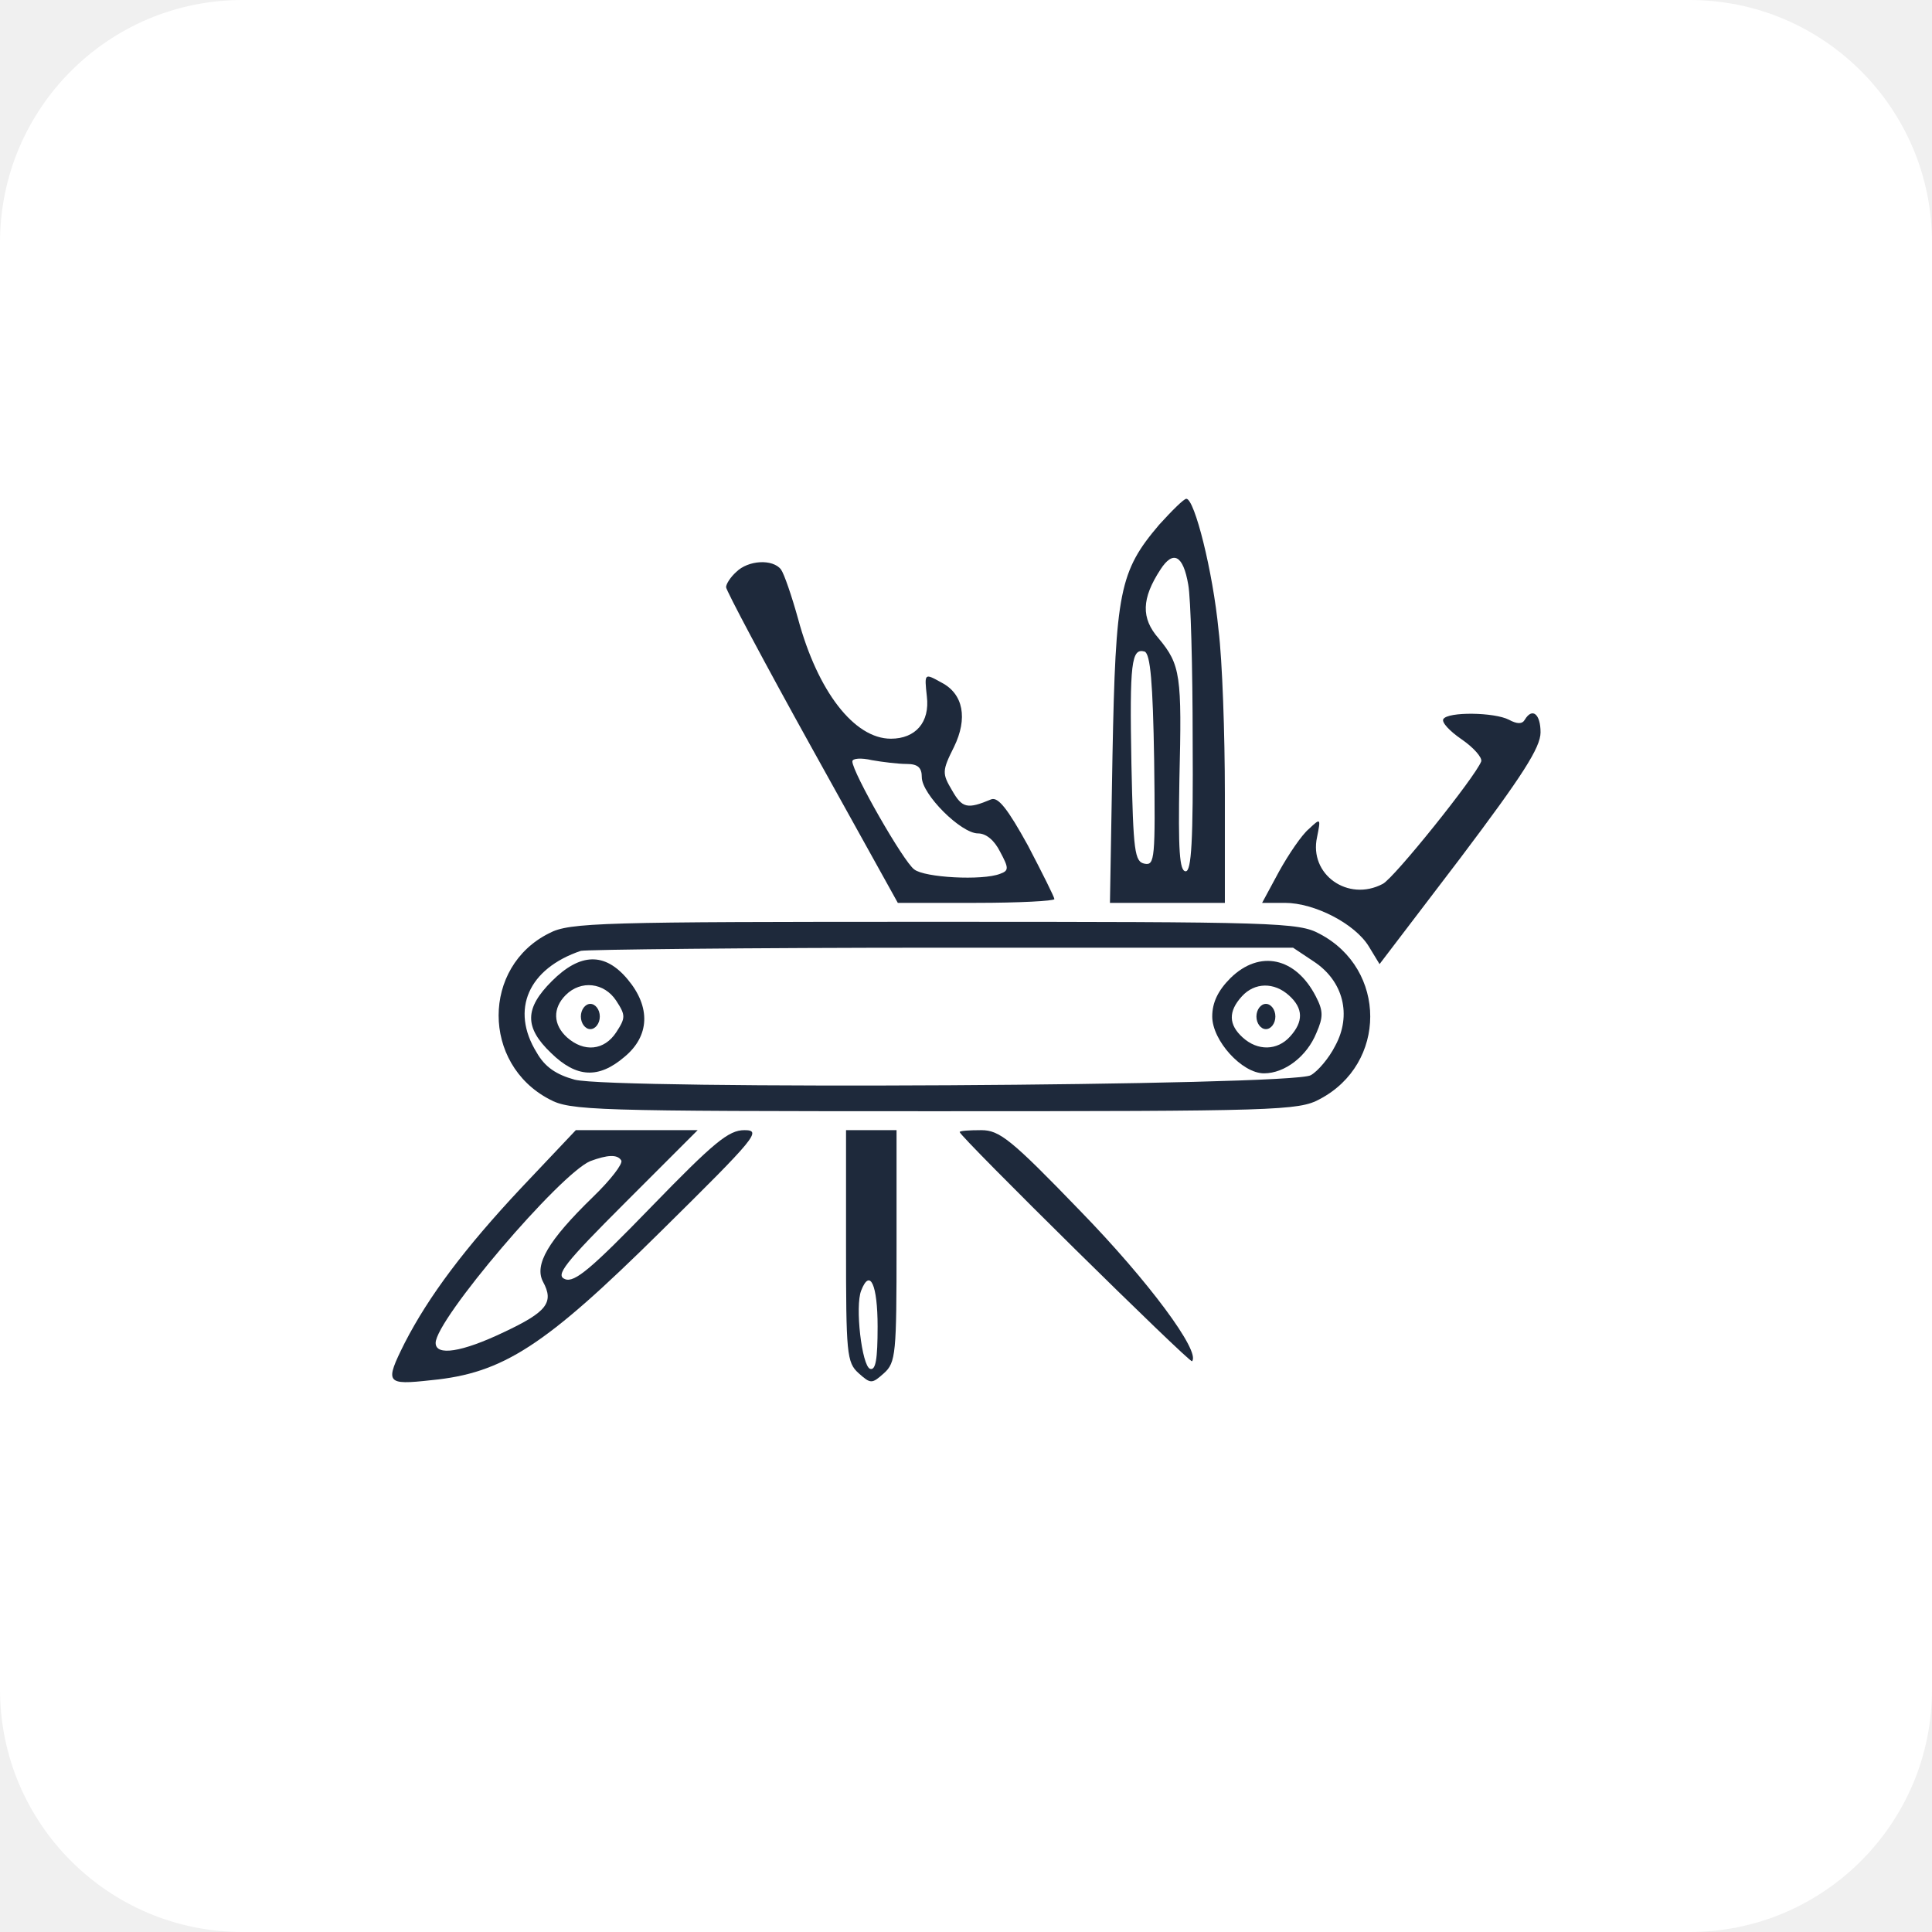
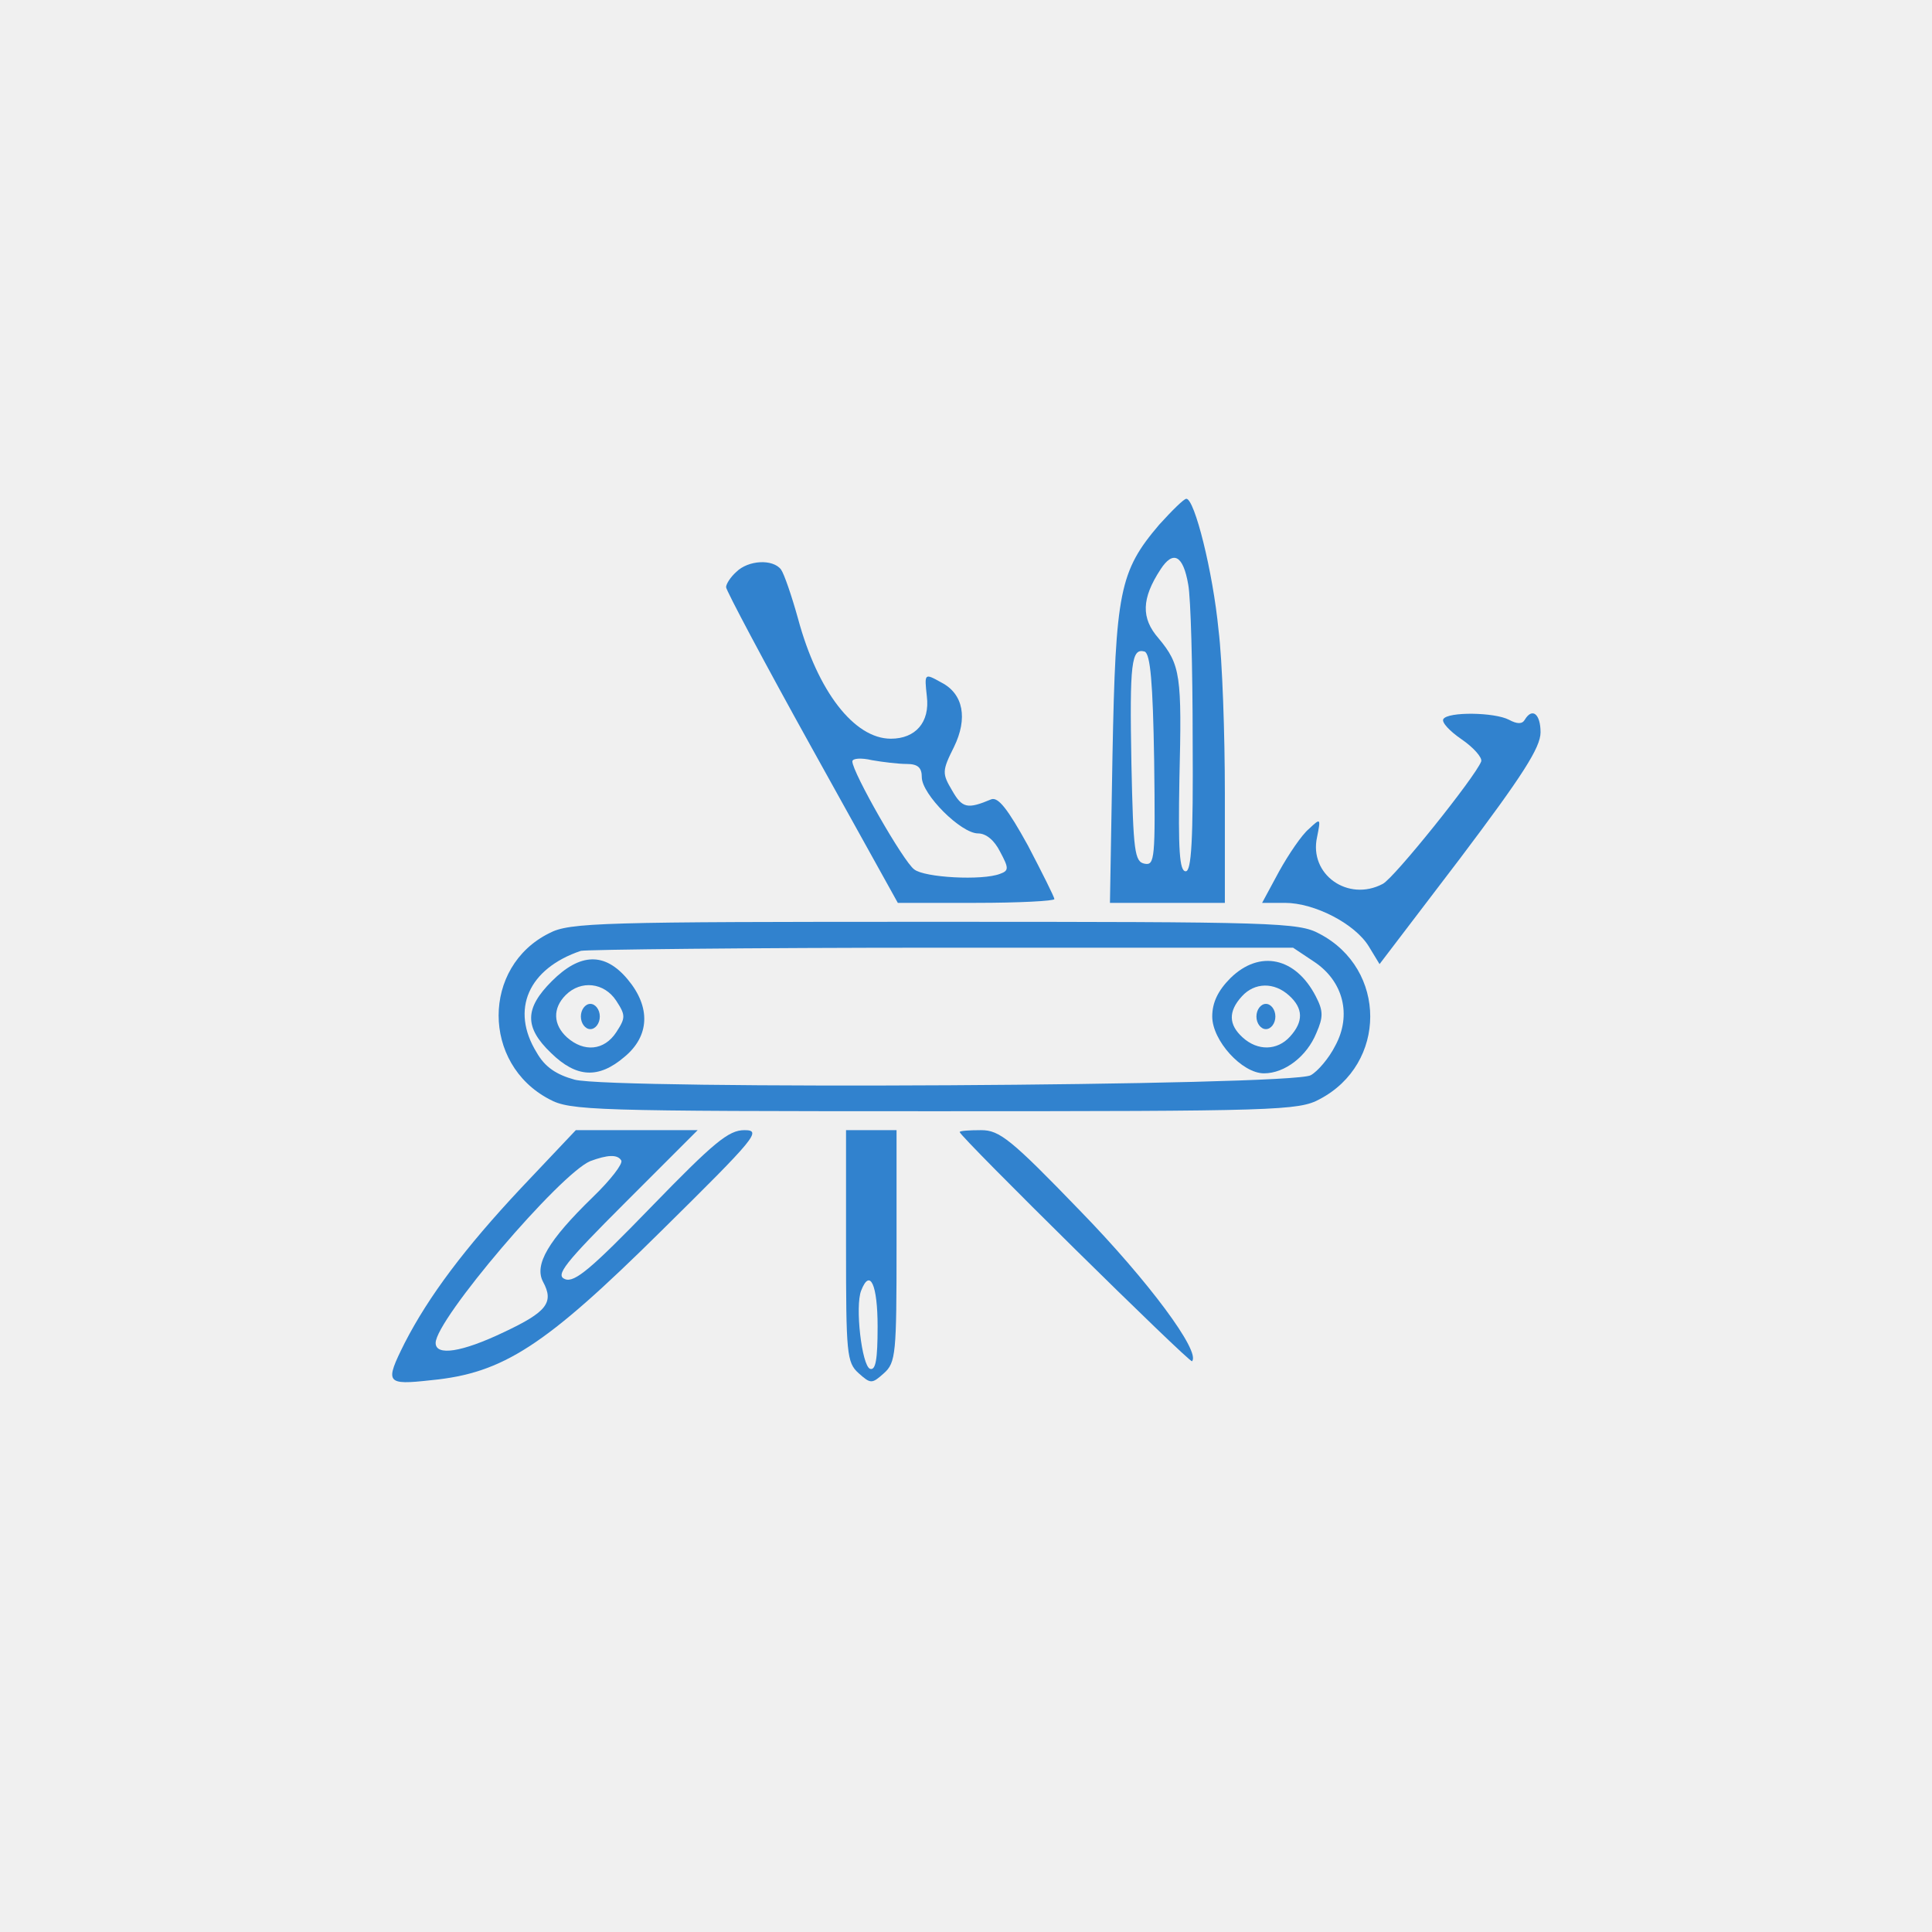
<svg xmlns="http://www.w3.org/2000/svg" version="1.0" width="300pt" height="300pt" viewBox="-3 -3 306 306" preserveAspectRatio="xMidYMid meet">
  <g id="deeditor_bgCarrier" stroke-width="0">
-     <rect id="dee_c_e" x="-3" y="-3" width="306" height="306" rx="38.4" fill="#ffffff" strokewidth="0" />
+     <rect id="dee_c_e" x="-3" y="-3" width="306" height="306" rx="38.4" style="fill-opacity: 0;" strokewidth="0" />
  </g>
-   <g transform="translate(0,300) scale(0.1,-0.1)" fill="#1e293b" stroke="none">
-     <path d="M1806 2199 c-63 -74 -69 -106 -74 -366 l-4 -233 91 0 91 0 0 173 c0 94 -4 211 -10 259 -9 93 -38 208 -51 208 -4 0 -23 -19 -43 -41z m46 -95 c4 -21 7 -132 7 -246 1 -160 -2 -208 -11 -208 -10 0 -12 34 -10 146 4 164 2 181 -33 223 -28 32 -27 63 3 109 20 31 36 23 44 -24z m-54 -278 c2 -156 1 -167 -15 -164 -16 3 -18 19 -21 158 -3 161 0 184 21 178 9 -4 13 -49 15 -172z" fill="#1e293b" />
-     <path d="M1136 2124 c-9 -8 -16 -19 -16 -24 0 -5 61 -120 136 -255 l136 -245 124 0 c68 0 124 3 124 6 0 3 -19 41 -42 85 -32 58 -47 77 -58 73 -38 -16 -46 -14 -62 14 -16 27 -16 31 3 69 22 45 15 84 -20 102 -27 15 -27 15 -23 -22 5 -41 -18 -67 -57 -67 -58 0 -116 75 -147 190 -10 36 -22 71 -27 78 -13 17 -52 15 -71 -4z m270 -304 c18 0 24 -6 24 -21 0 -27 62 -89 89 -89 13 0 26 -11 35 -29 14 -26 14 -30 0 -35 -28 -11 -120 -6 -136 7 -17 12 -98 154 -98 171 0 5 14 6 31 2 17 -3 42 -6 55 -6z" fill="#1e293b" />
-     <path d="M2256 1891 c-3 -5 10 -19 29 -32 19 -13 33 -29 31 -35 -9 -24 -138 -185 -156 -194 -55 -29 -117 15 -104 74 6 30 6 31 -13 13 -11 -9 -32 -40 -47 -67 l-27 -50 36 0 c47 0 111 -33 133 -69 l17 -28 128 168 c98 130 127 175 127 199 0 29 -13 40 -25 20 -4 -7 -12 -7 -25 0 -23 12 -97 13 -104 1z" fill="#1e293b" />
-     <path d="M840 1552 c-107 -53 -107 -207 0 -263 33 -18 69 -19 610 -19 541 0 577 1 610 19 107 56 107 206 0 262 -33 18 -69 19 -610 19 -527 0 -578 -1 -610 -18z m1211 -45 c47 -31 60 -85 34 -133 -10 -20 -28 -41 -39 -47 -29 -17 -1106 -23 -1166 -7 -29 8 -47 20 -60 43 -42 68 -13 133 70 161 8 2 265 5 571 5 l557 0 33 -22z" fill="#1e293b" />
-     <path d="M844 1476 c-43 -43 -44 -73 -1 -114 40 -39 75 -41 116 -6 40 33 42 79 5 123 -36 43 -75 42 -120 -3z m102 -31 c15 -23 15 -27 0 -50 -19 -29 -51 -32 -78 -8 -22 20 -23 46 -2 67 24 24 61 20 80 -9z" fill="#1e293b" />
-     <path d="M890 1420 c0 -11 7 -20 15 -20 8 0 15 9 15 20 0 11 -7 20 -15 20 -8 0 -15 -9 -15 -20z" fill="#1e293b" />
-     <path d="M1919 1481 c-20 -20 -29 -39 -29 -61 0 -38 47 -90 82 -90 33 0 68 27 83 64 11 25 11 35 -1 58 -32 62 -89 74 -135 29z m93 -28 c22 -20 23 -41 1 -65 -20 -22 -51 -23 -75 -1 -22 20 -23 41 -1 65 20 22 51 23 75 1z" fill="#1e293b" />
-     <path d="M1960 1420 c0 -11 7 -20 15 -20 8 0 15 9 15 20 0 11 -7 20 -15 20 -8 0 -15 -9 -15 -20z" fill="#1e293b" />
-     <path d="M795 1148 c-89 -95 -146 -171 -184 -245 -32 -64 -30 -67 42 -59 114 11 180 54 364 236 151 149 160 160 132 160 -25 0 -48 -19 -148 -122 -94 -97 -121 -120 -136 -114 -16 6 -1 25 95 121 l115 115 -97 0 -96 0 -87 -92z m159 44 c3 -5 -17 -31 -45 -58 -71 -69 -93 -107 -79 -134 18 -33 6 -48 -62 -80 -67 -32 -108 -38 -108 -17 0 37 197 268 245 288 27 10 43 11 49 1z" fill="#1e293b" />
-     <path d="M1310 1057 c0 -171 1 -185 20 -202 19 -17 21 -17 40 0 19 17 20 31 20 202 l0 183 -40 0 -40 0 0 -183z m50 -128 c0 -52 -3 -70 -12 -67 -13 5 -24 99 -14 124 14 36 26 9 26 -57z" fill="#1e293b" />
-     <path d="M1490 1237 c0 -7 364 -366 368 -363 14 15 -69 127 -177 238 -110 114 -128 128 -157 128 -19 0 -34 -1 -34 -3z" fill="#1e293b" />
+   <g transform="translate(0,300) scale(0.1,-0.1)" fill="#3182ce" stroke="none">
+     <path d="M1806 2199 c-63 -74 -69 -106 -74 -366 l-4 -233 91 0 91 0 0 173 c0 94 -4 211 -10 259 -9 93 -38 208 -51 208 -4 0 -23 -19 -43 -41z m46 -95 c4 -21 7 -132 7 -246 1 -160 -2 -208 -11 -208 -10 0 -12 34 -10 146 4 164 2 181 -33 223 -28 32 -27 63 3 109 20 31 36 23 44 -24z m-54 -278 c2 -156 1 -167 -15 -164 -16 3 -18 19 -21 158 -3 161 0 184 21 178 9 -4 13 -49 15 -172z" fill="#3182ce" />
+     <path d="M1136 2124 c-9 -8 -16 -19 -16 -24 0 -5 61 -120 136 -255 l136 -245 124 0 c68 0 124 3 124 6 0 3 -19 41 -42 85 -32 58 -47 77 -58 73 -38 -16 -46 -14 -62 14 -16 27 -16 31 3 69 22 45 15 84 -20 102 -27 15 -27 15 -23 -22 5 -41 -18 -67 -57 -67 -58 0 -116 75 -147 190 -10 36 -22 71 -27 78 -13 17 -52 15 -71 -4z m270 -304 c18 0 24 -6 24 -21 0 -27 62 -89 89 -89 13 0 26 -11 35 -29 14 -26 14 -30 0 -35 -28 -11 -120 -6 -136 7 -17 12 -98 154 -98 171 0 5 14 6 31 2 17 -3 42 -6 55 -6z" fill="#3182ce" />
+     <path d="M2256 1891 c-3 -5 10 -19 29 -32 19 -13 33 -29 31 -35 -9 -24 -138 -185 -156 -194 -55 -29 -117 15 -104 74 6 30 6 31 -13 13 -11 -9 -32 -40 -47 -67 l-27 -50 36 0 c47 0 111 -33 133 -69 l17 -28 128 168 c98 130 127 175 127 199 0 29 -13 40 -25 20 -4 -7 -12 -7 -25 0 -23 12 -97 13 -104 1z" fill="#3182ce" />
+     <path d="M840 1552 c-107 -53 -107 -207 0 -263 33 -18 69 -19 610 -19 541 0 577 1 610 19 107 56 107 206 0 262 -33 18 -69 19 -610 19 -527 0 -578 -1 -610 -18z m1211 -45 c47 -31 60 -85 34 -133 -10 -20 -28 -41 -39 -47 -29 -17 -1106 -23 -1166 -7 -29 8 -47 20 -60 43 -42 68 -13 133 70 161 8 2 265 5 571 5 l557 0 33 -22z" fill="#3182ce" />
+     <path d="M844 1476 c-43 -43 -44 -73 -1 -114 40 -39 75 -41 116 -6 40 33 42 79 5 123 -36 43 -75 42 -120 -3z m102 -31 c15 -23 15 -27 0 -50 -19 -29 -51 -32 -78 -8 -22 20 -23 46 -2 67 24 24 61 20 80 -9z" fill="#3182ce" />
+     <path d="M890 1420 c0 -11 7 -20 15 -20 8 0 15 9 15 20 0 11 -7 20 -15 20 -8 0 -15 -9 -15 -20z" fill="#3182ce" />
+     <path d="M1919 1481 c-20 -20 -29 -39 -29 -61 0 -38 47 -90 82 -90 33 0 68 27 83 64 11 25 11 35 -1 58 -32 62 -89 74 -135 29z m93 -28 c22 -20 23 -41 1 -65 -20 -22 -51 -23 -75 -1 -22 20 -23 41 -1 65 20 22 51 23 75 1z" fill="#3182ce" />
+     <path d="M1960 1420 c0 -11 7 -20 15 -20 8 0 15 9 15 20 0 11 -7 20 -15 20 -8 0 -15 -9 -15 -20z" fill="#3182ce" />
+     <path d="M795 1148 c-89 -95 -146 -171 -184 -245 -32 -64 -30 -67 42 -59 114 11 180 54 364 236 151 149 160 160 132 160 -25 0 -48 -19 -148 -122 -94 -97 -121 -120 -136 -114 -16 6 -1 25 95 121 l115 115 -97 0 -96 0 -87 -92z m159 44 c3 -5 -17 -31 -45 -58 -71 -69 -93 -107 -79 -134 18 -33 6 -48 -62 -80 -67 -32 -108 -38 -108 -17 0 37 197 268 245 288 27 10 43 11 49 1z" fill="#3182ce" />
+     <path d="M1310 1057 c0 -171 1 -185 20 -202 19 -17 21 -17 40 0 19 17 20 31 20 202 l0 183 -40 0 -40 0 0 -183z m50 -128 c0 -52 -3 -70 -12 -67 -13 5 -24 99 -14 124 14 36 26 9 26 -57z" fill="#3182ce" />
+     <path d="M1490 1237 c0 -7 364 -366 368 -363 14 15 -69 127 -177 238 -110 114 -128 128 -157 128 -19 0 -34 -1 -34 -3z" fill="#3182ce" />
  </g>
</svg>
